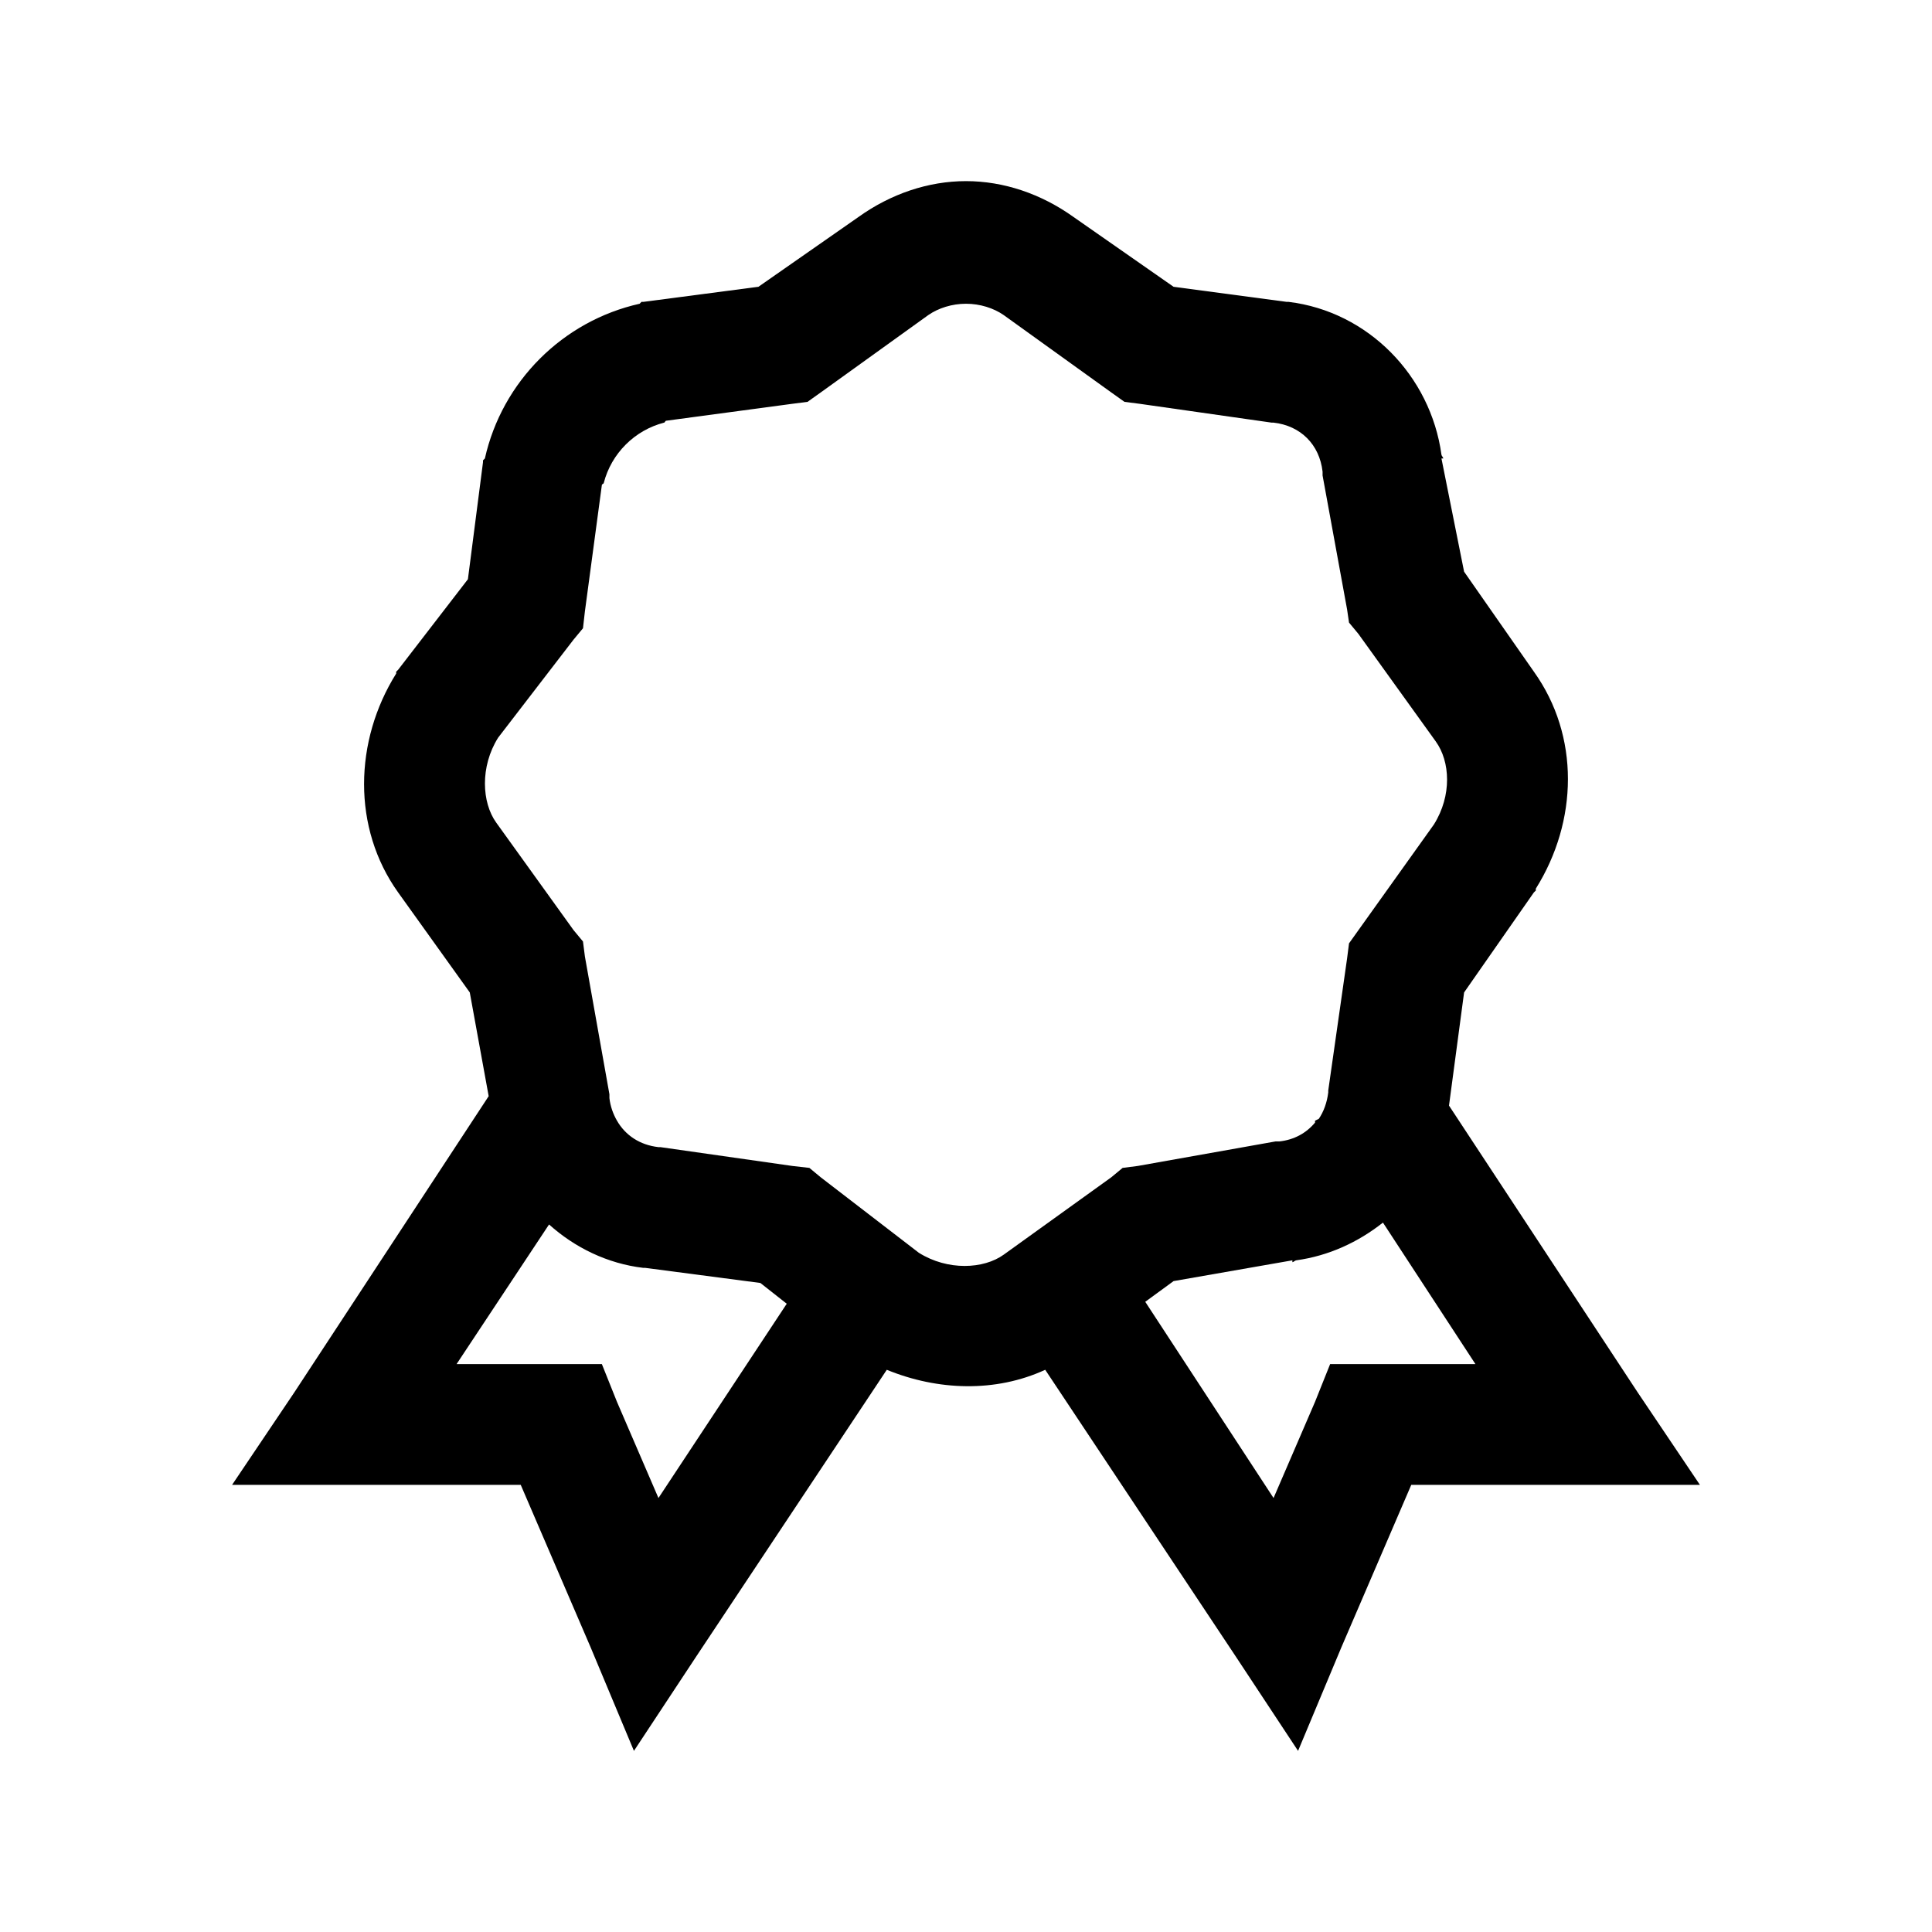
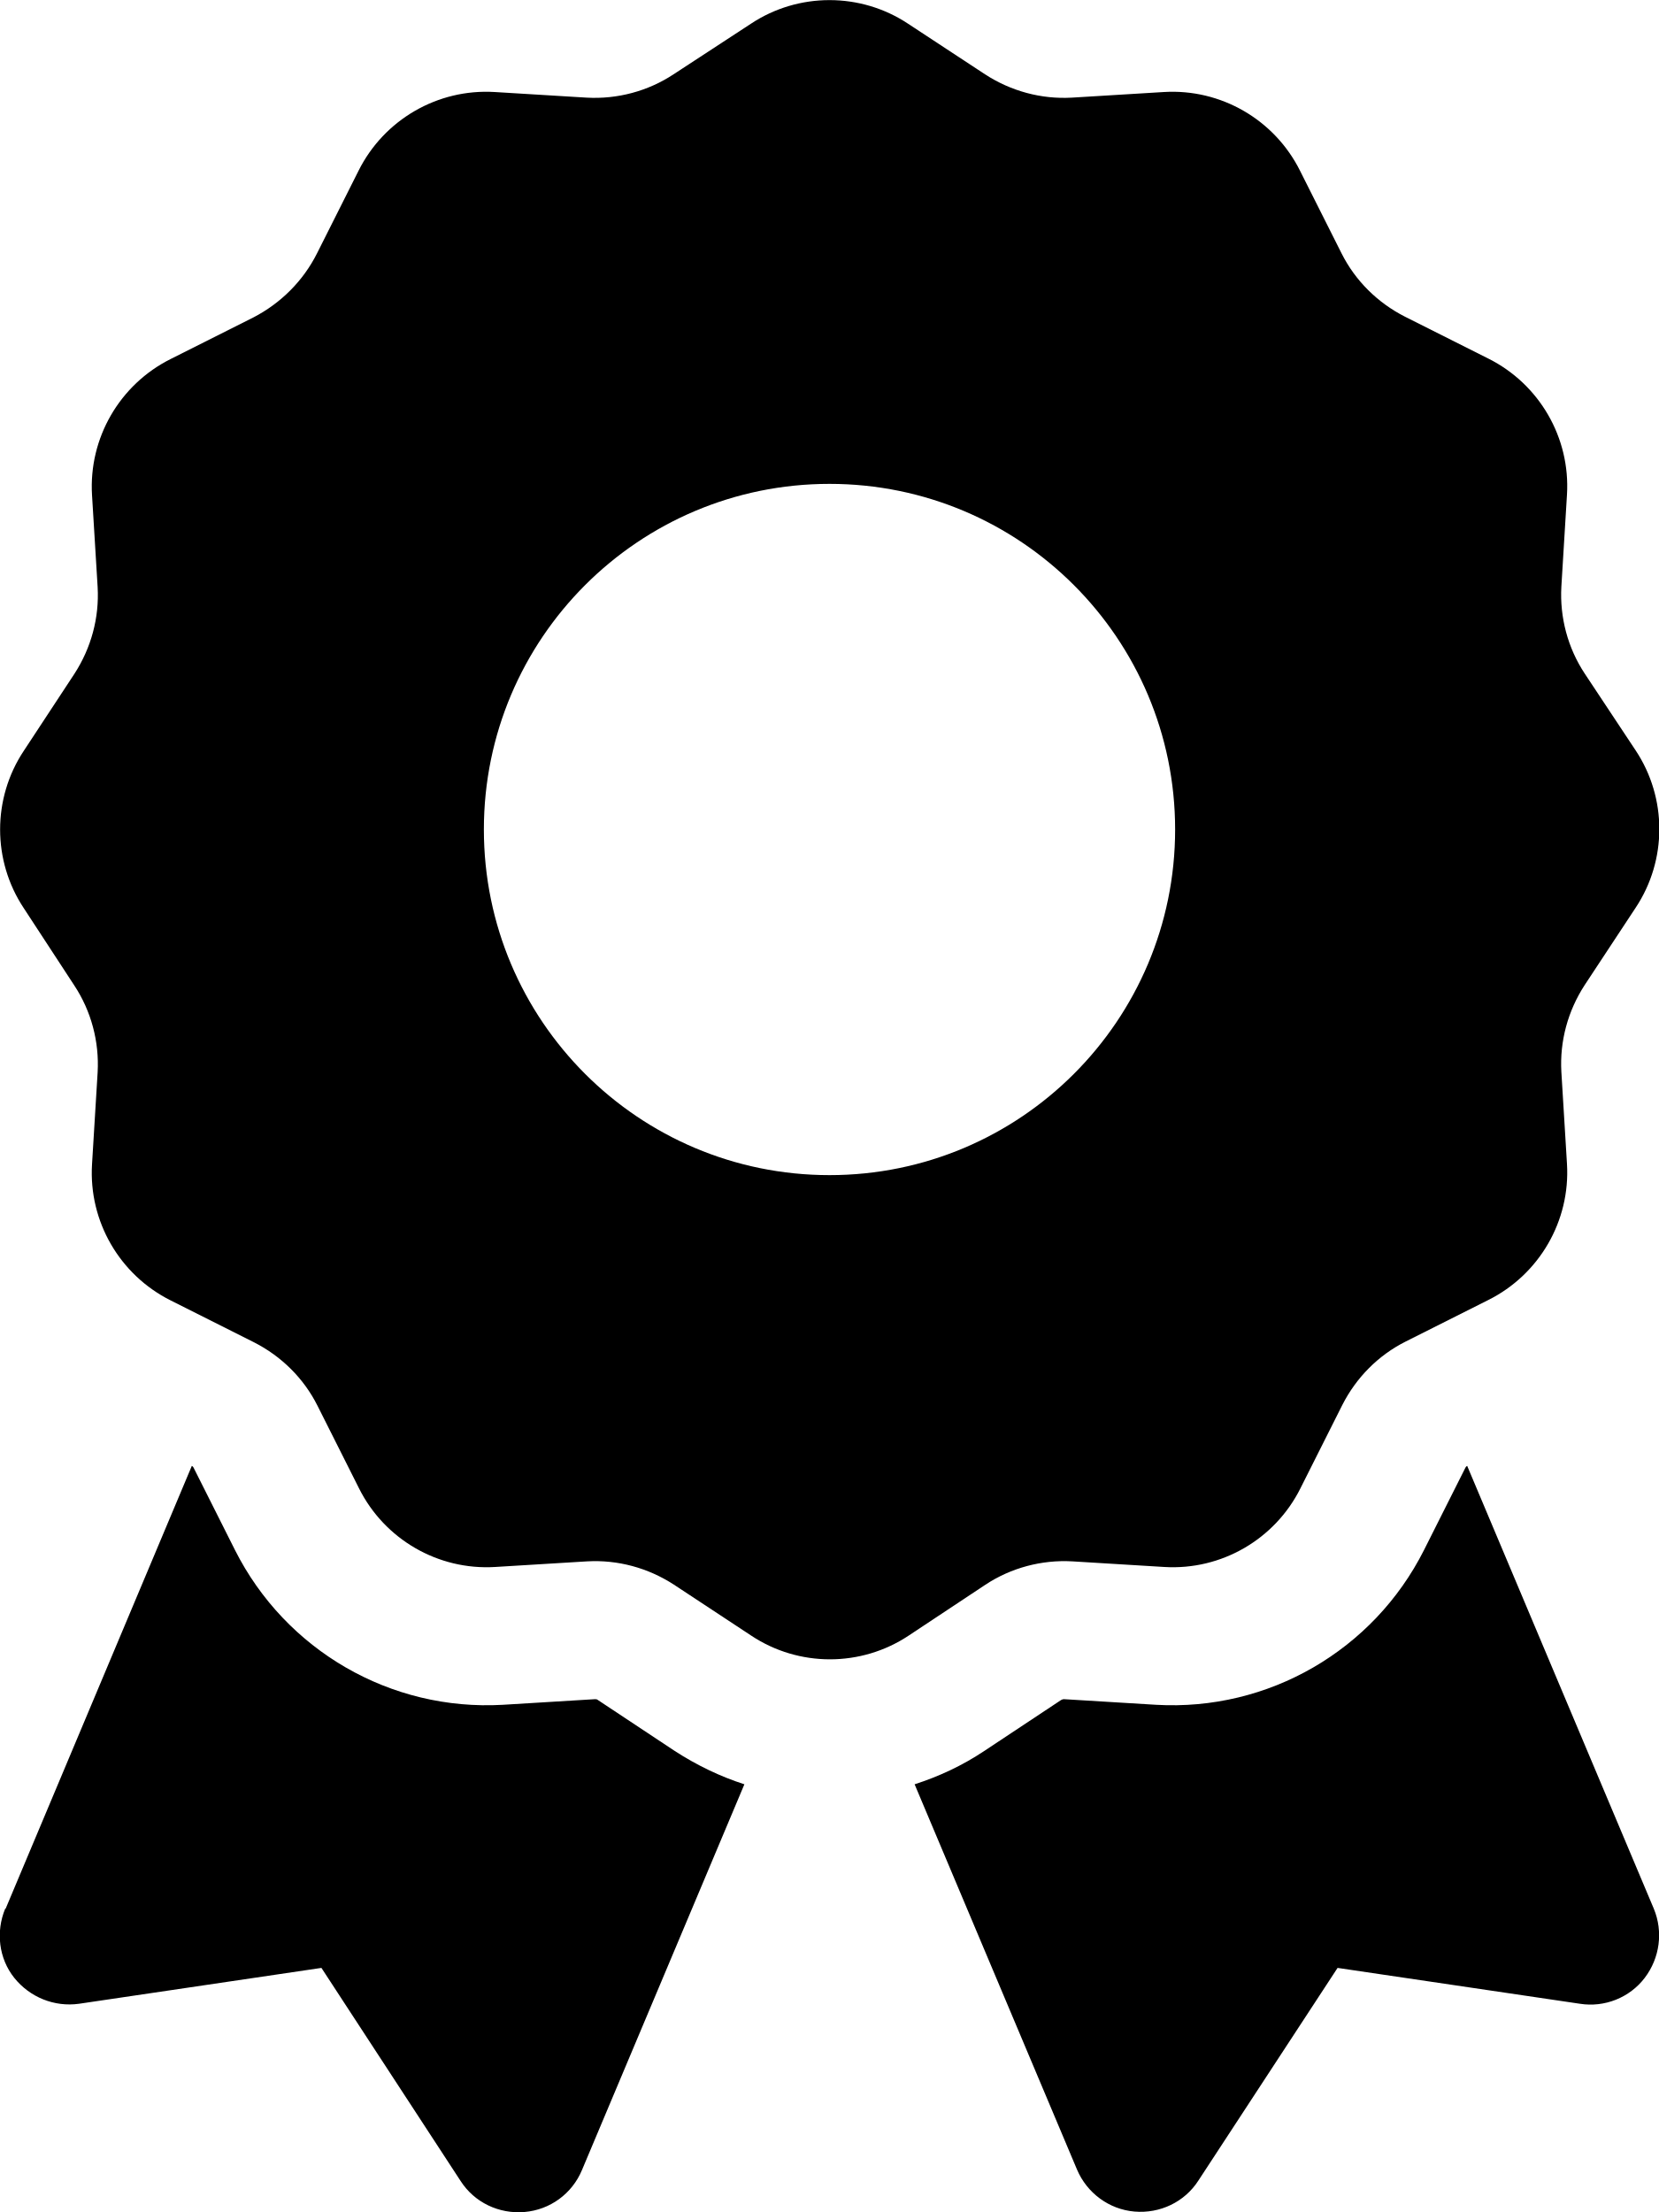
- <svg xmlns="http://www.w3.org/2000/svg" fill="#000000" width="800px" height="800px" viewBox="0 0 32 32">
-   <path d="M 16 3 C 15.375 3 14.754 3.211 14.219 3.594 L 12.562 4.75 L 10.656 5 L 10.625 5 L 10.594 5.031 C 9.32 5.316 8.316 6.32 8.031 7.594 L 8 7.625 L 8 7.656 L 7.75 9.594 L 6.594 11.094 L 6.562 11.125 L 6.562 11.156 C 5.863 12.273 5.832 13.715 6.594 14.781 L 7.781 16.438 L 8.094 18.156 L 4.875 23.062 L 3.844 24.594 L 8.625 24.594 L 9.781 27.281 L 10.5 29 L 11.531 27.438 L 14.688 22.688 C 15.535 23.035 16.492 23.066 17.312 22.688 L 20.469 27.438 L 21.5 29 L 22.219 27.281 L 23.375 24.594 L 28.156 24.594 L 27.125 23.062 L 24 18.312 L 24.25 16.438 L 25.406 14.781 L 25.438 14.75 L 25.438 14.719 C 26.137 13.602 26.168 12.191 25.406 11.125 L 24.25 9.469 L 23.875 7.594 L 23.906 7.594 C 23.902 7.57 23.879 7.555 23.875 7.531 C 23.695 6.223 22.66 5.16 21.344 5 L 21.312 5 L 19.438 4.75 L 17.781 3.594 C 17.246 3.211 16.625 3 16 3 Z M 16 5.031 C 16.23 5.031 16.457 5.102 16.625 5.219 L 18.406 6.5 L 18.625 6.656 L 18.875 6.688 L 21.062 7 L 21.094 7 C 21.543 7.051 21.855 7.363 21.906 7.812 L 21.906 7.875 L 22.312 10.094 L 22.344 10.312 L 22.5 10.5 L 23.781 12.281 C 24.02 12.613 24.051 13.176 23.75 13.656 L 22.344 15.625 L 22.312 15.875 L 22 18.062 L 22 18.094 C 21.98 18.258 21.926 18.41 21.844 18.531 L 21.781 18.562 L 21.781 18.594 C 21.637 18.766 21.438 18.879 21.188 18.906 L 21.125 18.906 L 18.844 19.312 L 18.594 19.344 L 18.406 19.5 L 16.625 20.781 C 16.293 21.02 15.699 21.051 15.219 20.75 L 13.594 19.5 L 13.406 19.344 L 13.125 19.312 L 10.938 19 L 10.906 19 C 10.598 18.965 10.359 18.805 10.219 18.562 C 10.156 18.453 10.109 18.324 10.094 18.188 L 10.094 18.125 L 9.688 15.844 L 9.656 15.594 L 9.5 15.406 L 8.219 13.625 C 7.98 13.293 7.949 12.699 8.25 12.219 L 9.5 10.594 L 9.656 10.406 L 9.688 10.125 L 9.969 8.031 C 9.973 8.016 9.996 8.016 10 8 C 10.125 7.512 10.512 7.125 11 7 C 11.016 6.996 11.016 6.973 11.031 6.969 L 13.125 6.688 L 13.375 6.656 L 13.594 6.5 L 15.375 5.219 C 15.543 5.102 15.77 5.031 16 5.031 Z M 22.906 20.25 L 24.438 22.594 L 22.031 22.594 L 21.781 23.219 L 21.094 24.812 L 18.969 21.562 L 19.438 21.219 L 21.406 20.875 L 21.406 20.906 C 21.43 20.902 21.445 20.879 21.469 20.875 C 22.008 20.801 22.496 20.574 22.906 20.25 Z M 9.094 20.281 C 9.52 20.664 10.062 20.93 10.656 21 C 10.668 21 10.676 21 10.688 21 L 12.594 21.25 L 13.031 21.594 L 10.906 24.812 L 10.219 23.219 L 9.969 22.594 L 7.562 22.594 Z" />
+ <svg xmlns="http://www.w3.org/2000/svg" viewBox="0 0 384 512">
+   <path d="M173.8 5.5c11-7.3 25.4-7.3 36.4 0L228 17.2c6 3.9 13 5.8 20.1 5.4l21.3-1.3c13.2-.8 25.6 6.4 31.5 18.2l9.6 19.1c3.2 6.4 8.4 11.5 14.7 14.7L344.5 83c11.8 5.9 19 18.3 18.2 31.5l-1.3 21.3c-.4 7.1 1.5 14.2 5.4 20.1l11.8 17.8c7.3 11 7.3 25.4 0 36.4L366.8 228c-3.9 6-5.8 13-5.4 20.1l1.3 21.3c.8 13.2-6.4 25.6-18.2 31.5l-19.1 9.6c-6.4 3.2-11.5 8.4-14.7 14.7L301 344.5c-5.9 11.8-18.3 19-31.5 18.2l-21.3-1.3c-7.1-.4-14.2 1.5-20.1 5.4l-17.8 11.8c-11 7.3-25.4 7.3-36.4 0L156 366.8c-6-3.9-13-5.8-20.1-5.4l-21.3 1.3c-13.2 .8-25.6-6.4-31.5-18.2l-9.6-19.1c-3.2-6.4-8.4-11.5-14.7-14.7L39.5 301c-11.8-5.9-19-18.3-18.2-31.5l1.3-21.3c.4-7.1-1.5-14.2-5.4-20.1L5.5 210.2c-7.3-11-7.3-25.4 0-36.4L17.2 156c3.9-6 5.8-13 5.4-20.1l-1.3-21.3c-.8-13.2 6.4-25.6 18.2-31.5l19.1-9.6C65 70.2 70.2 65 73.4 58.6L83 39.5c5.9-11.8 18.3-19 31.5-18.2l21.3 1.3c7.1 .4 14.2-1.5 20.1-5.4L173.8 5.5zM272 192a80 80 0 1 0 -160 0 80 80 0 1 0 160 0zM1.3 441.8L44.4 339.3c.2 .1 .3 .2 .4 .4l9.6 19.1c11.7 23.2 36 37.3 62 35.8l21.3-1.3c.2 0 .5 0 .7 .2l17.8 11.8c5.1 3.3 10.5 5.9 16.1 7.7l-37.6 89.3c-2.3 5.5-7.4 9.2-13.3 9.7s-11.6-2.2-14.8-7.2L74.4 455.5l-56.1 8.3c-5.7 .8-11.4-1.5-15-6s-4.3-10.7-2.1-16zm248 60.4L211.7 413c5.6-1.8 11-4.3 16.1-7.7l17.8-11.8c.2-.1 .4-.2 .7-.2l21.3 1.3c26 1.5 50.3-12.6 62-35.8l9.6-19.1c.1-.2 .2-.3 .4-.4l43.2 102.5c2.2 5.3 1.4 11.4-2.1 16s-9.3 6.9-15 6l-56.1-8.3-32.2 49.2c-3.2 5-8.9 7.7-14.8 7.2s-11-4.3-13.3-9.7z" />
</svg>
